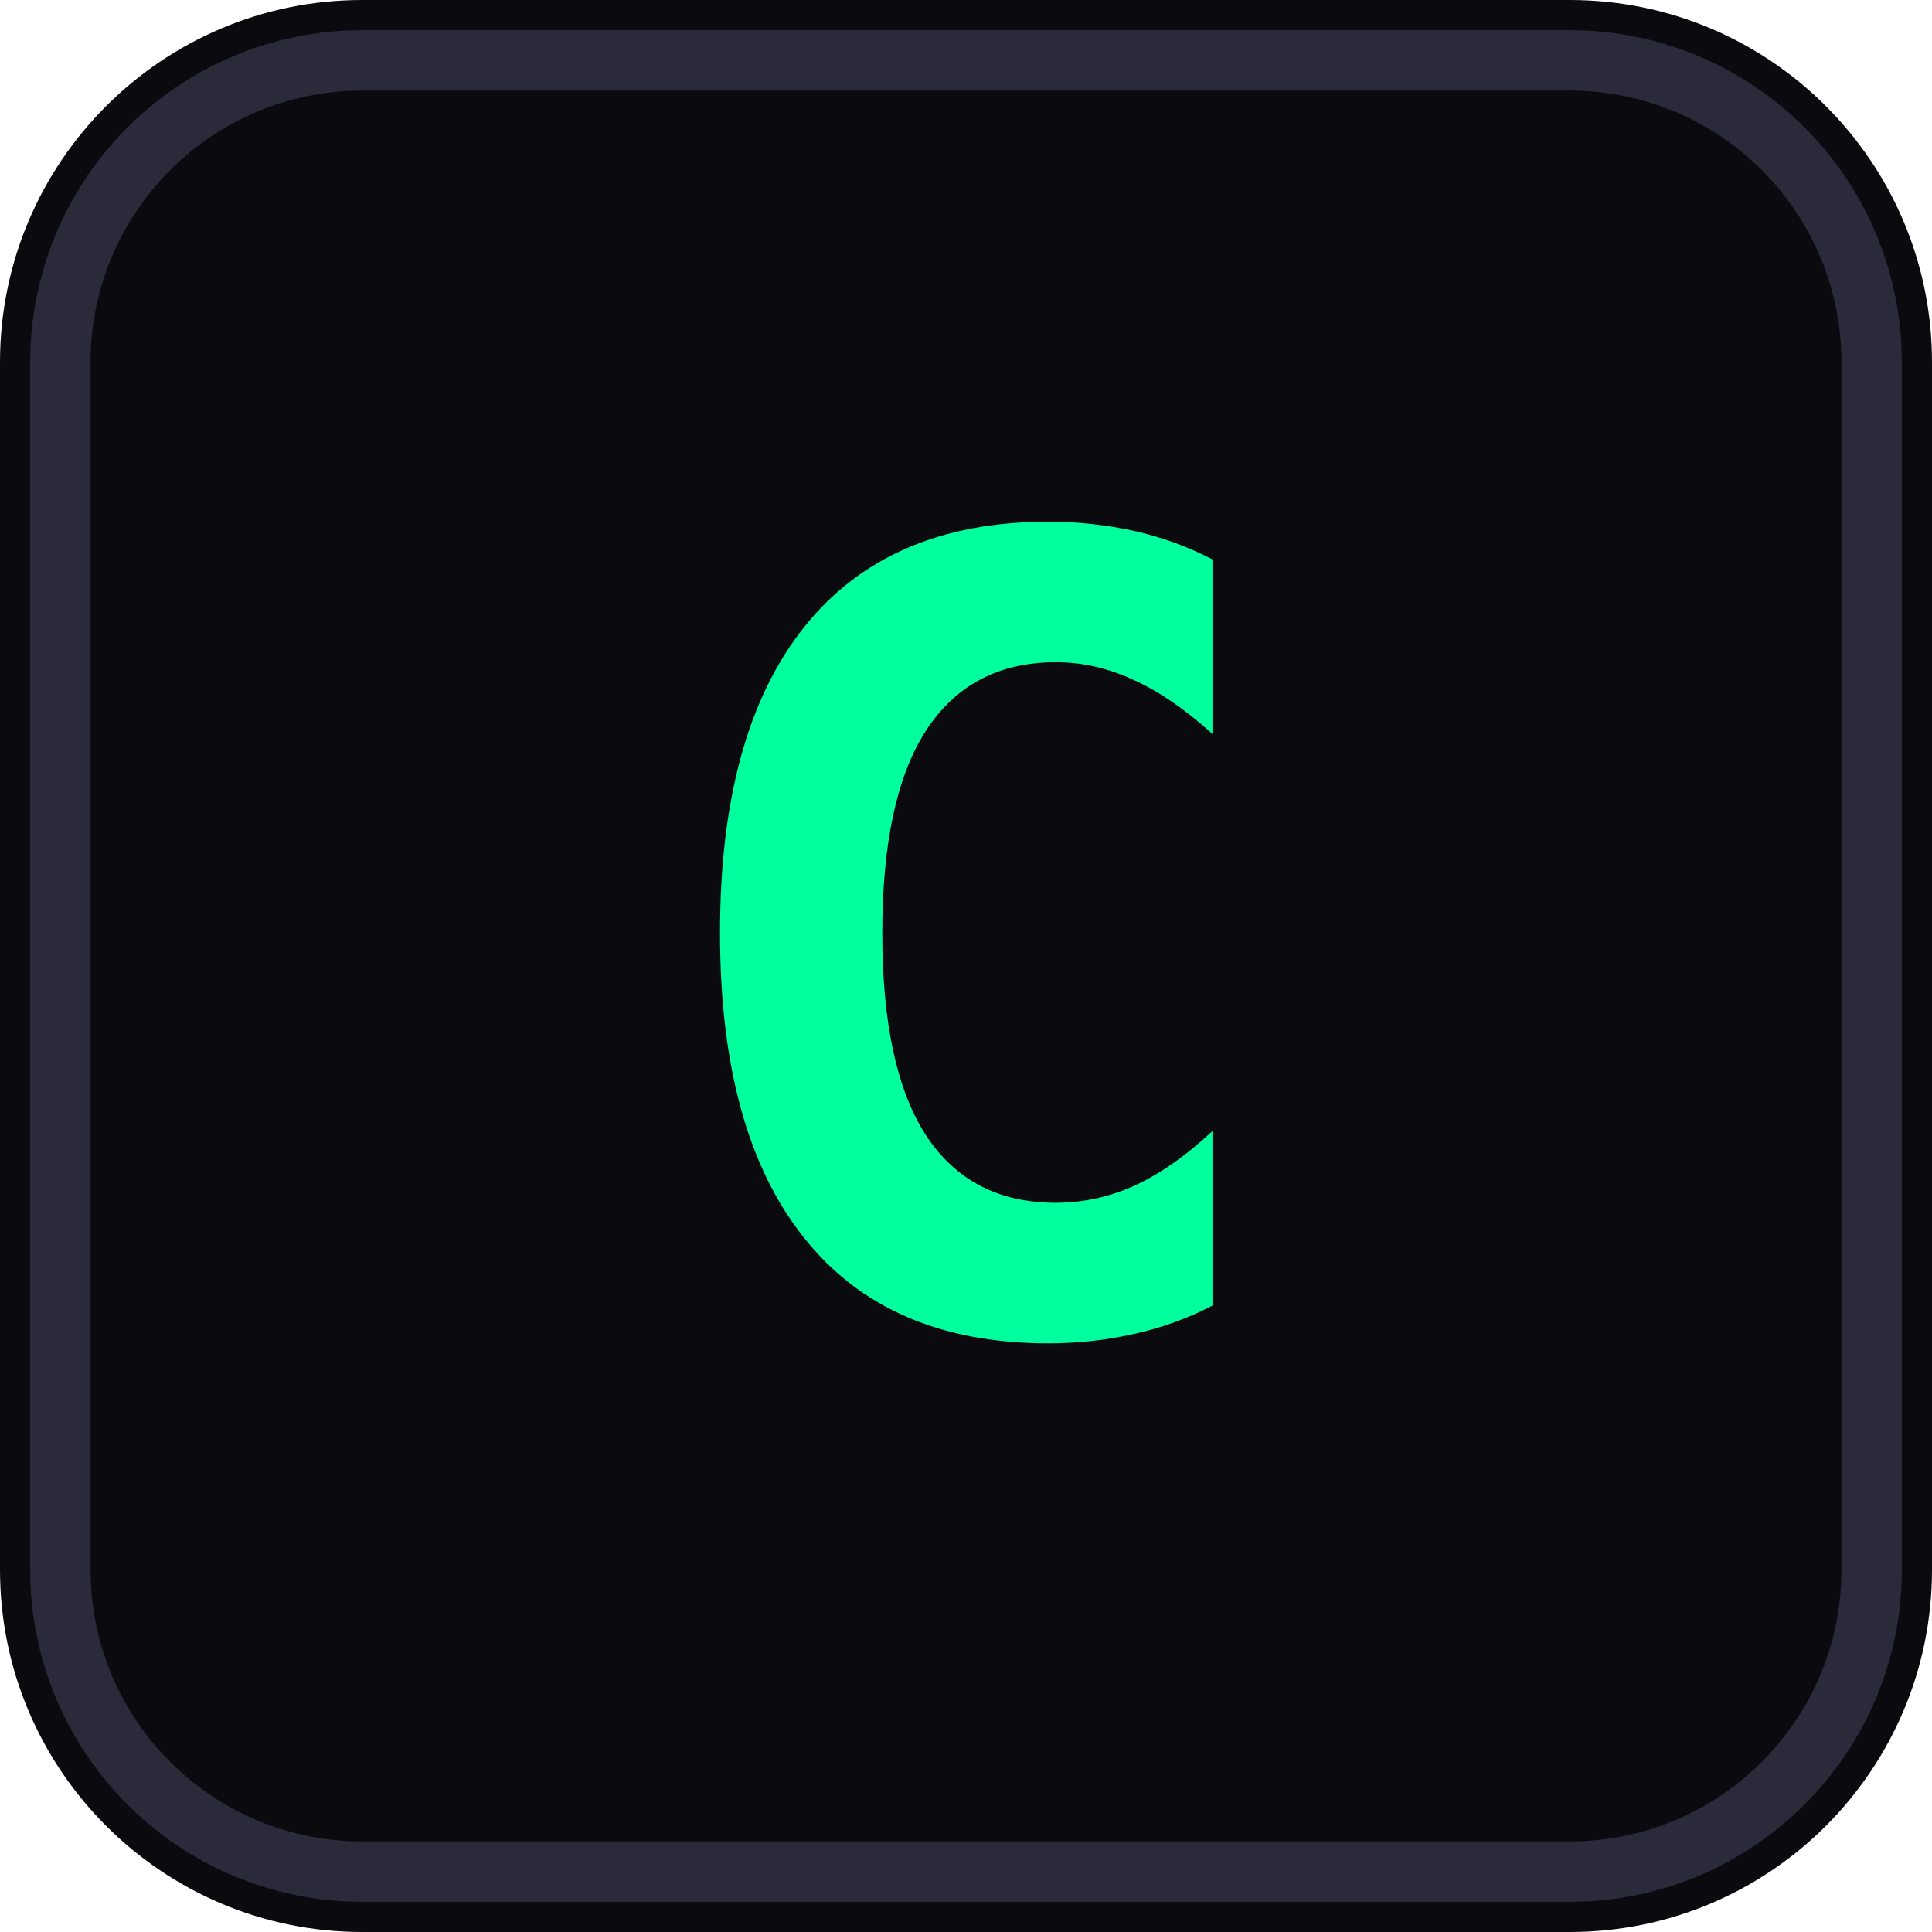
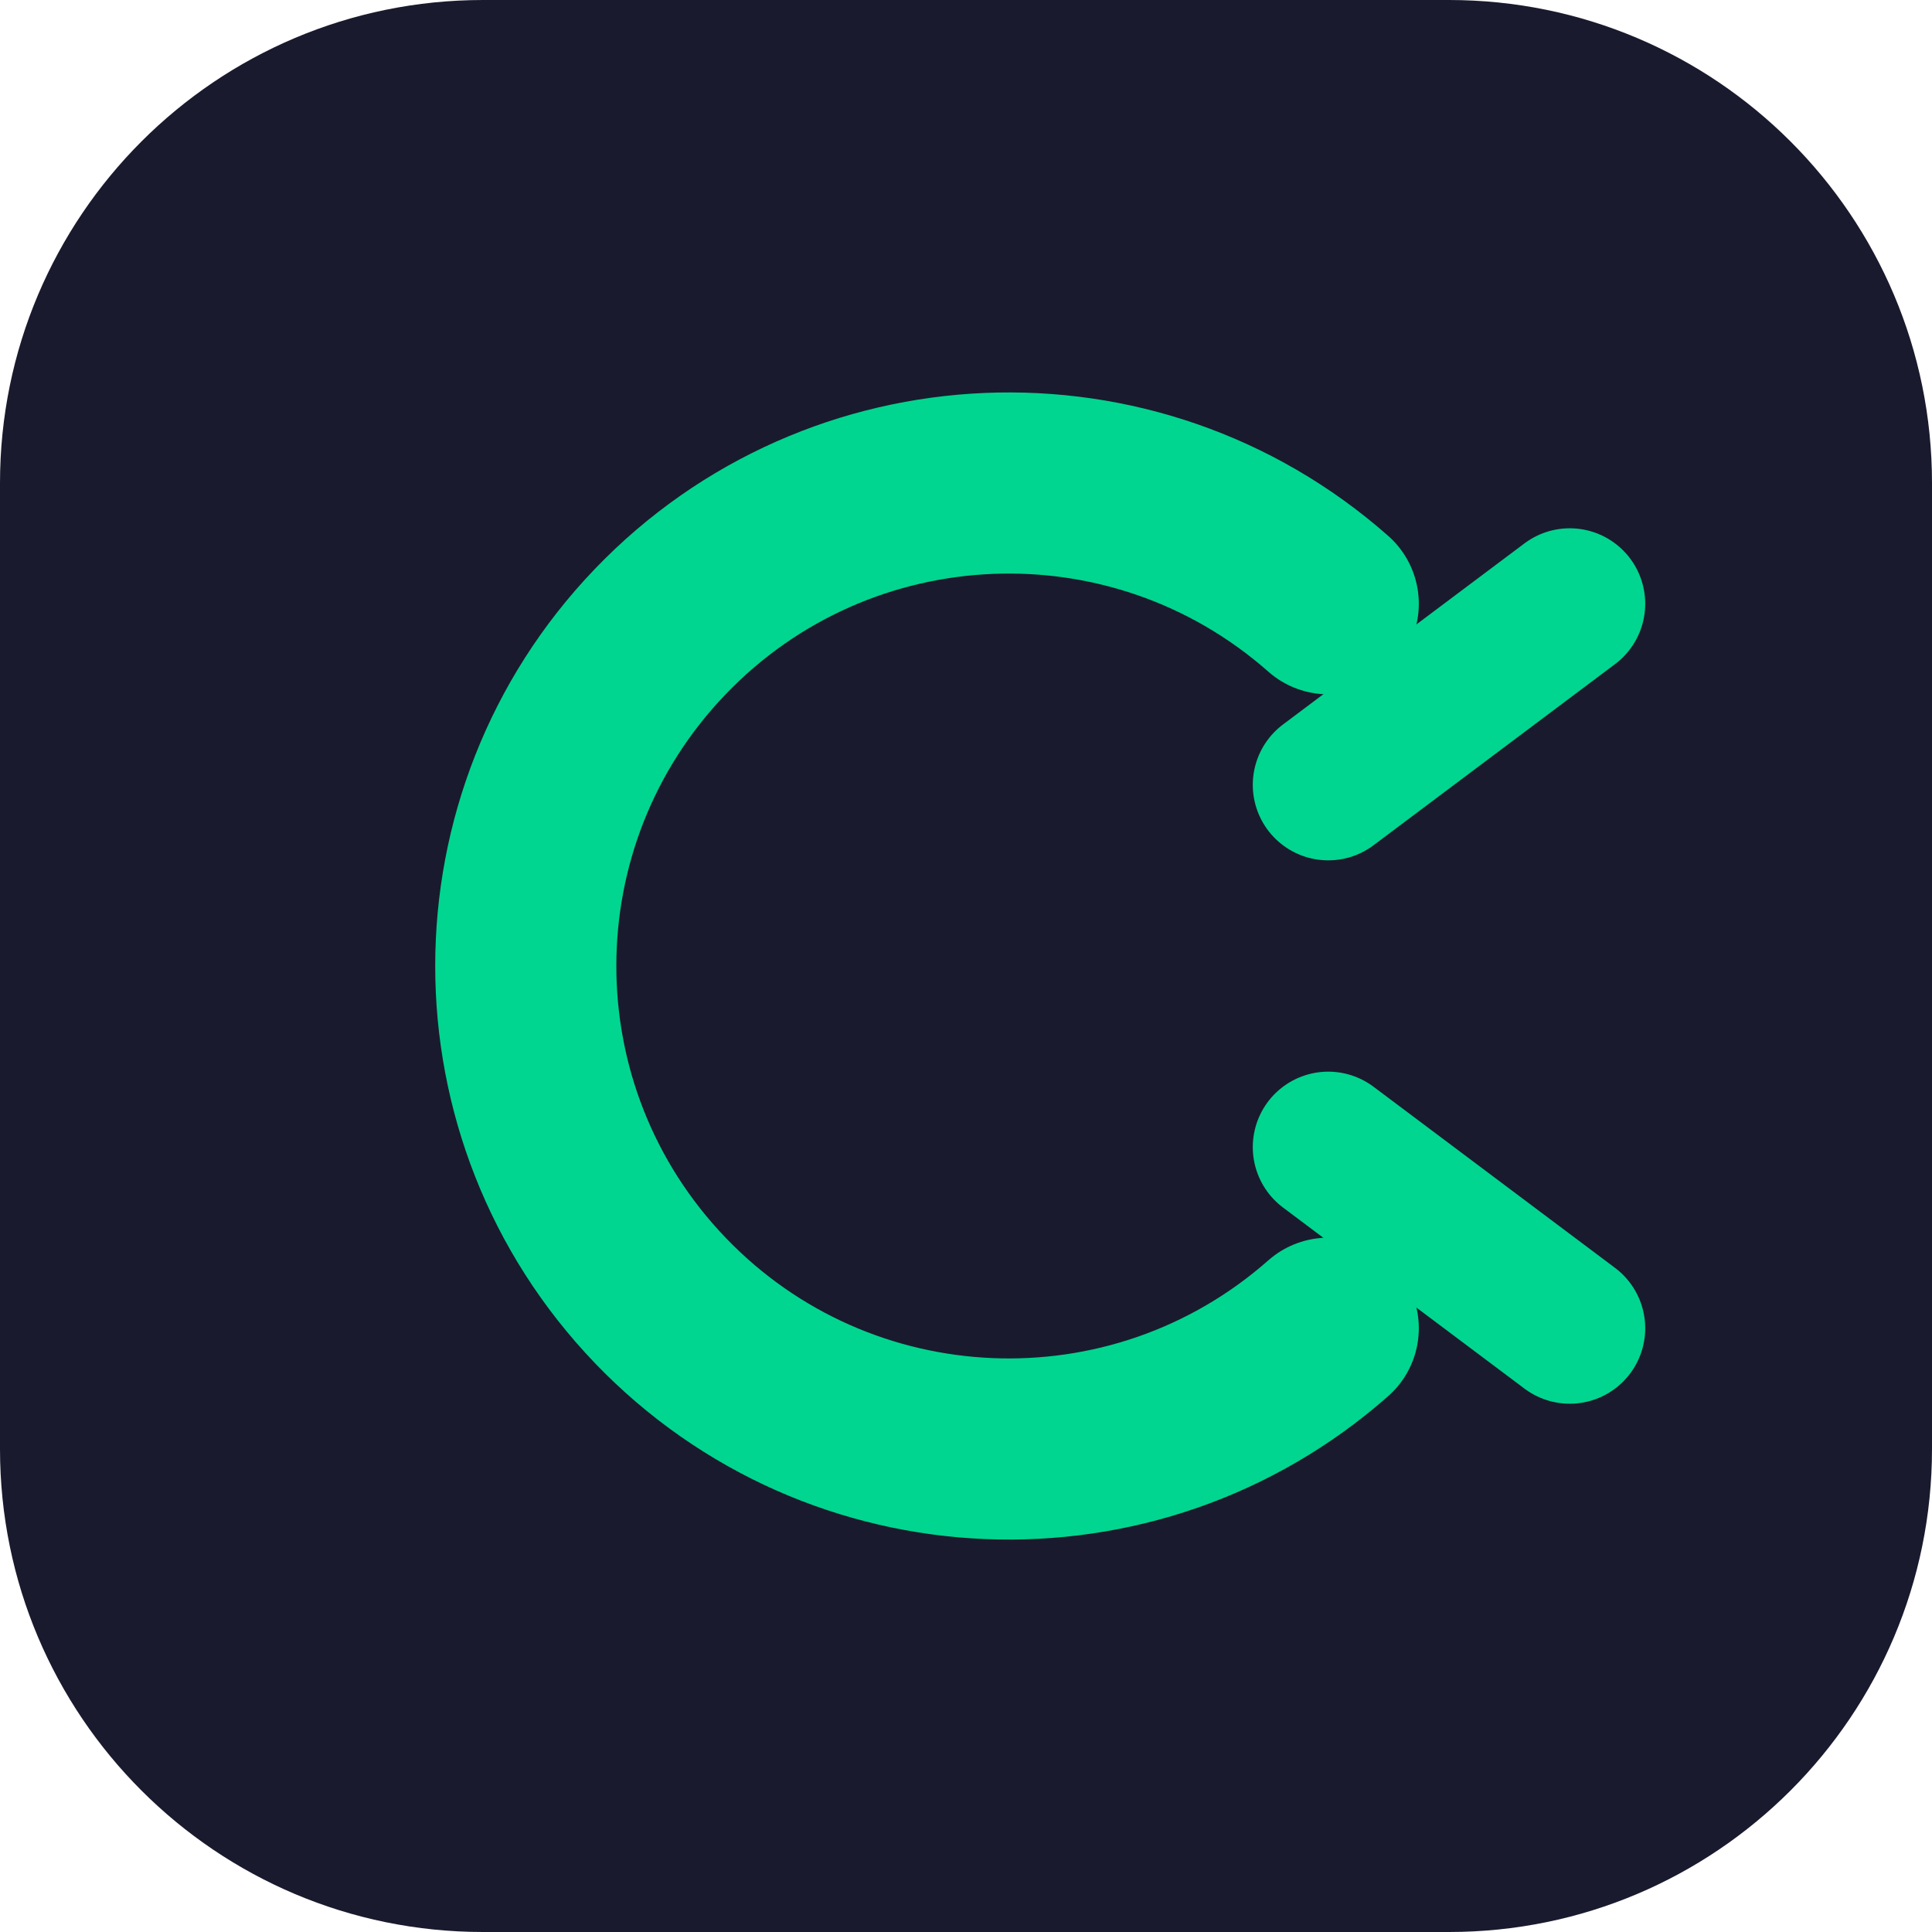
<svg xmlns="http://www.w3.org/2000/svg" viewBox="0 0 32 32">
-   <rect width="32" height="32" rx="6" fill="#0a0a0f" />
-   <rect x="1" y="1" width="30" height="30" rx="5" fill="none" stroke="#2a2a3a" stroke-width="1" />
-   <text x="16" y="22" font-family="monospace" font-weight="700" font-size="18" fill="#00ff9d" text-anchor="middle">C</text>
+   <rect width="32" height="32" rx="8" fill="#1a1a2e" />
+   <path d="M22 10 A8 8 0 1 0 22 22" fill="none" stroke="#00d68f" stroke-width="3" stroke-linecap="round" />
+   <line x1="22" y1="13" x2="26" y2="10" stroke="#00d68f" stroke-width="2.5" stroke-linecap="round" />
+   <line x1="22" y1="19" x2="26" y2="22" stroke="#00d68f" stroke-width="2.5" stroke-linecap="round" />
</svg>
